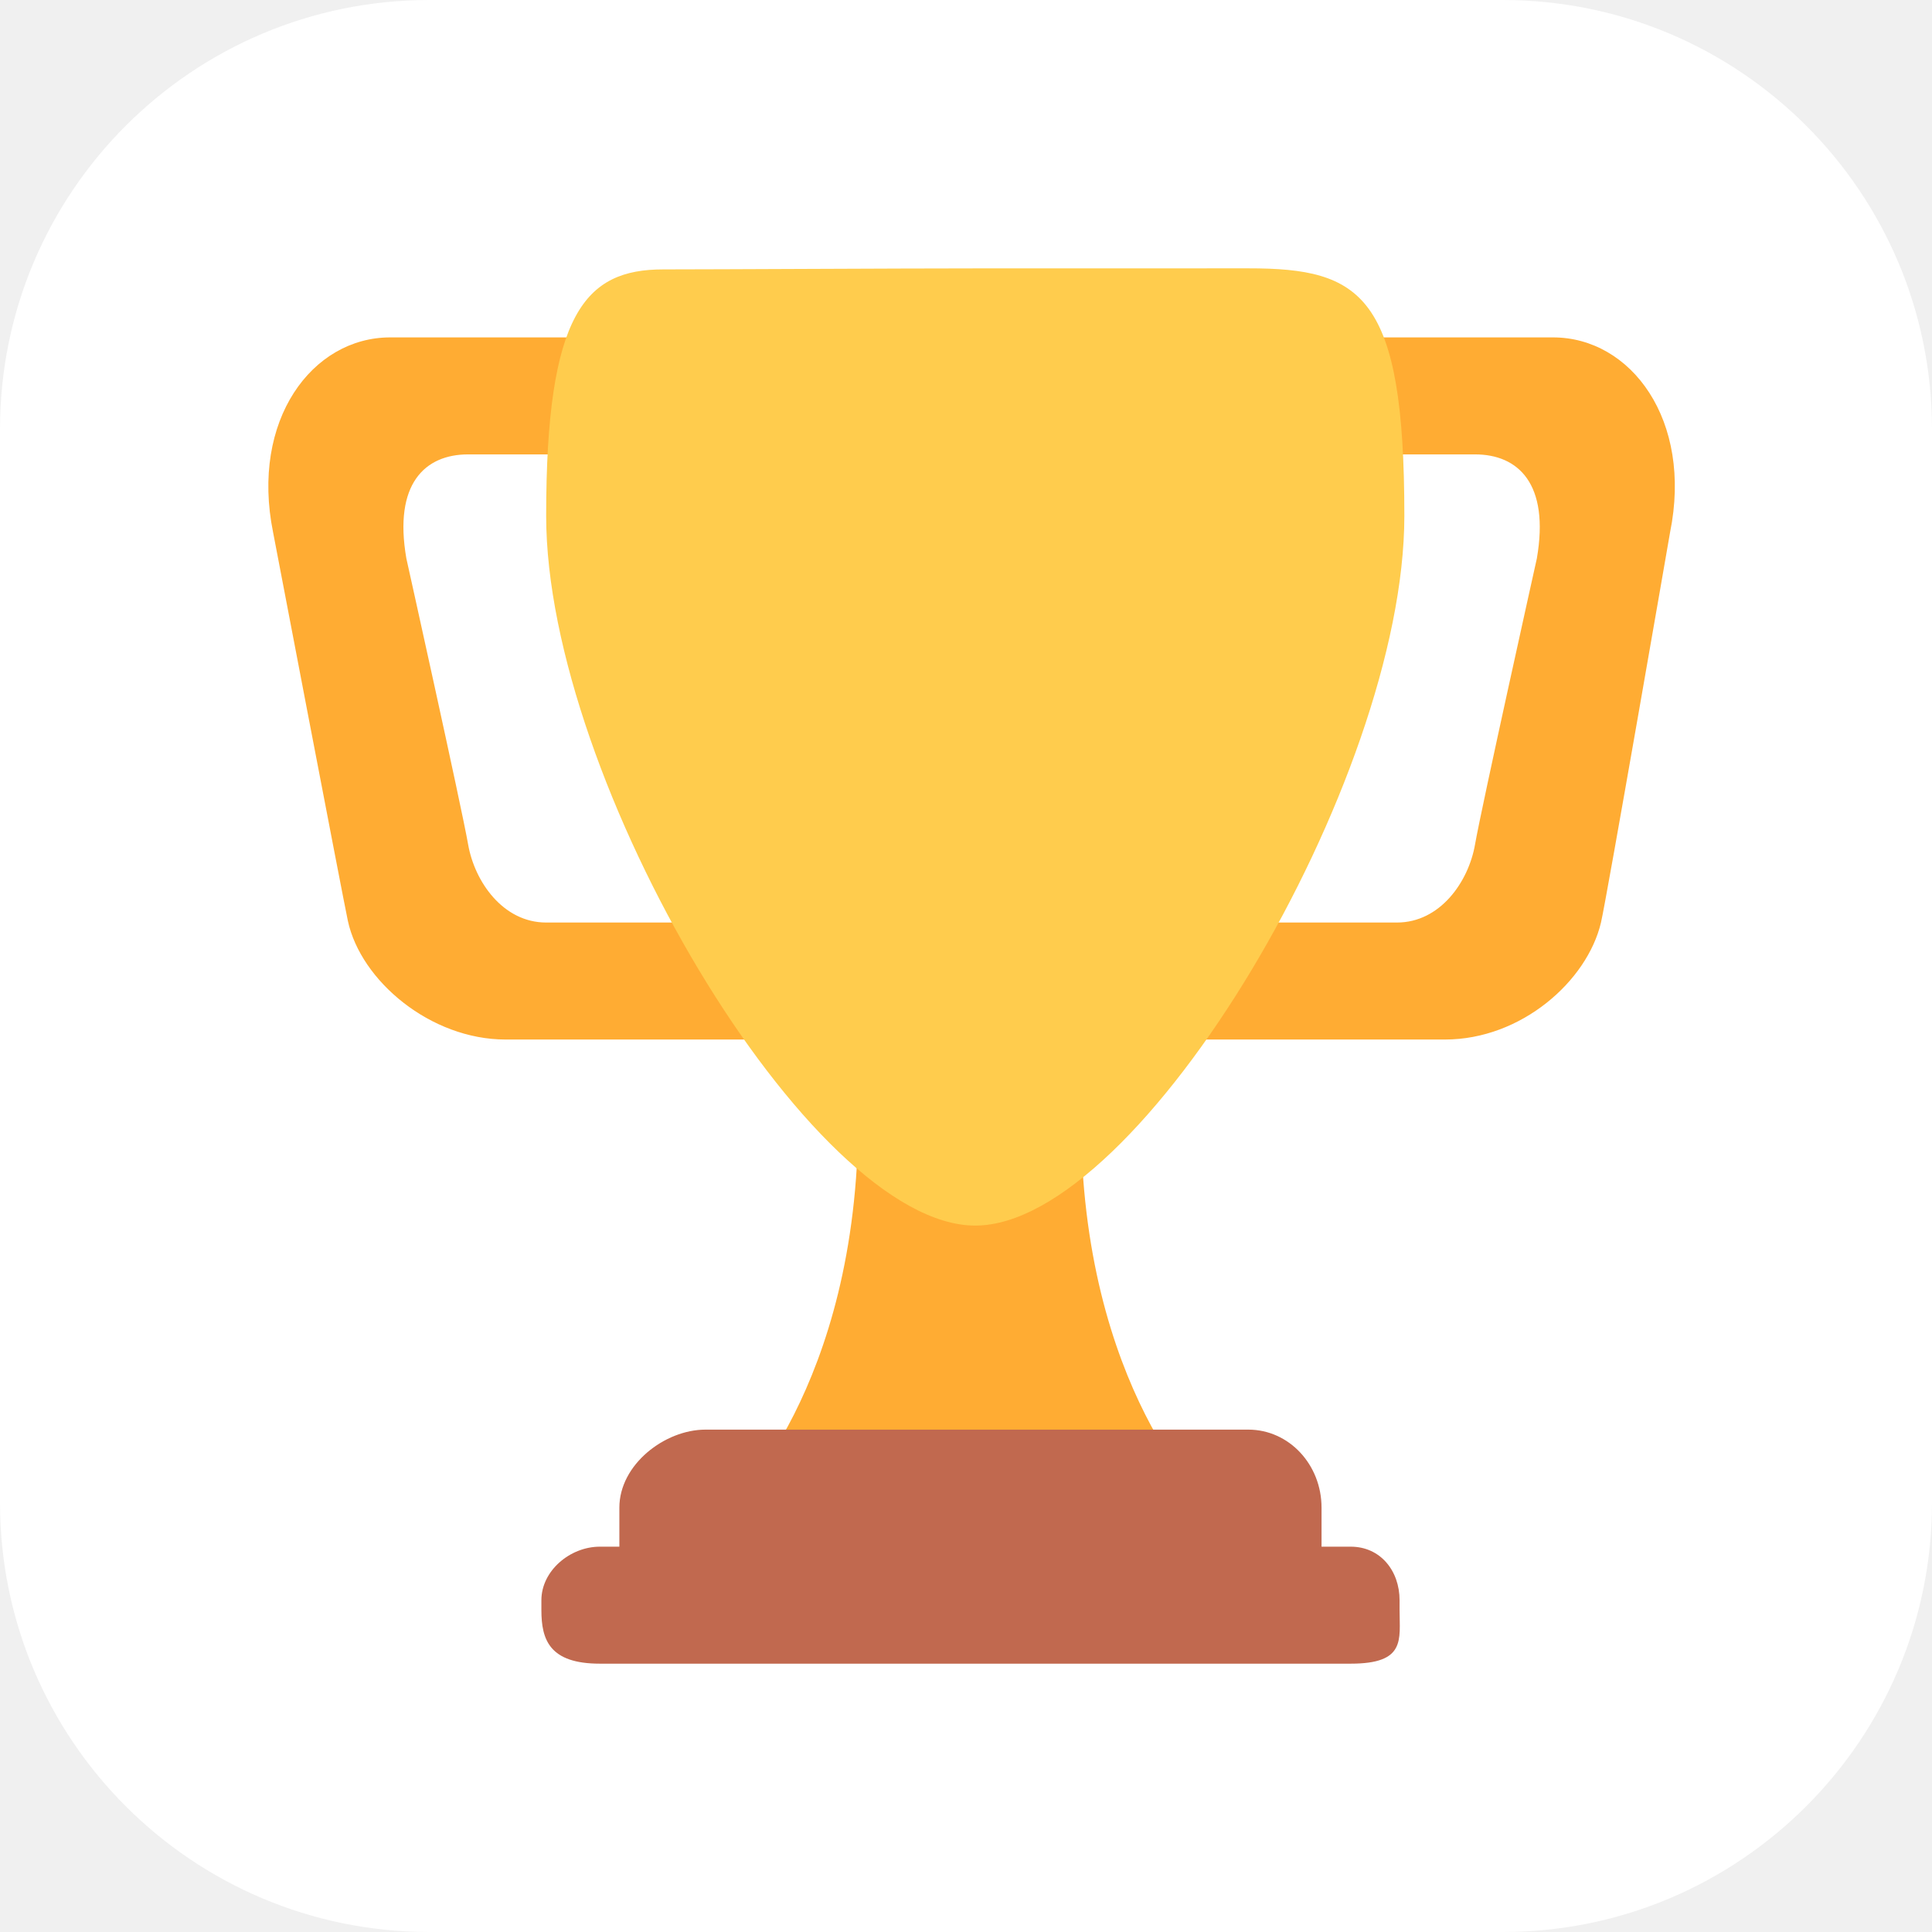
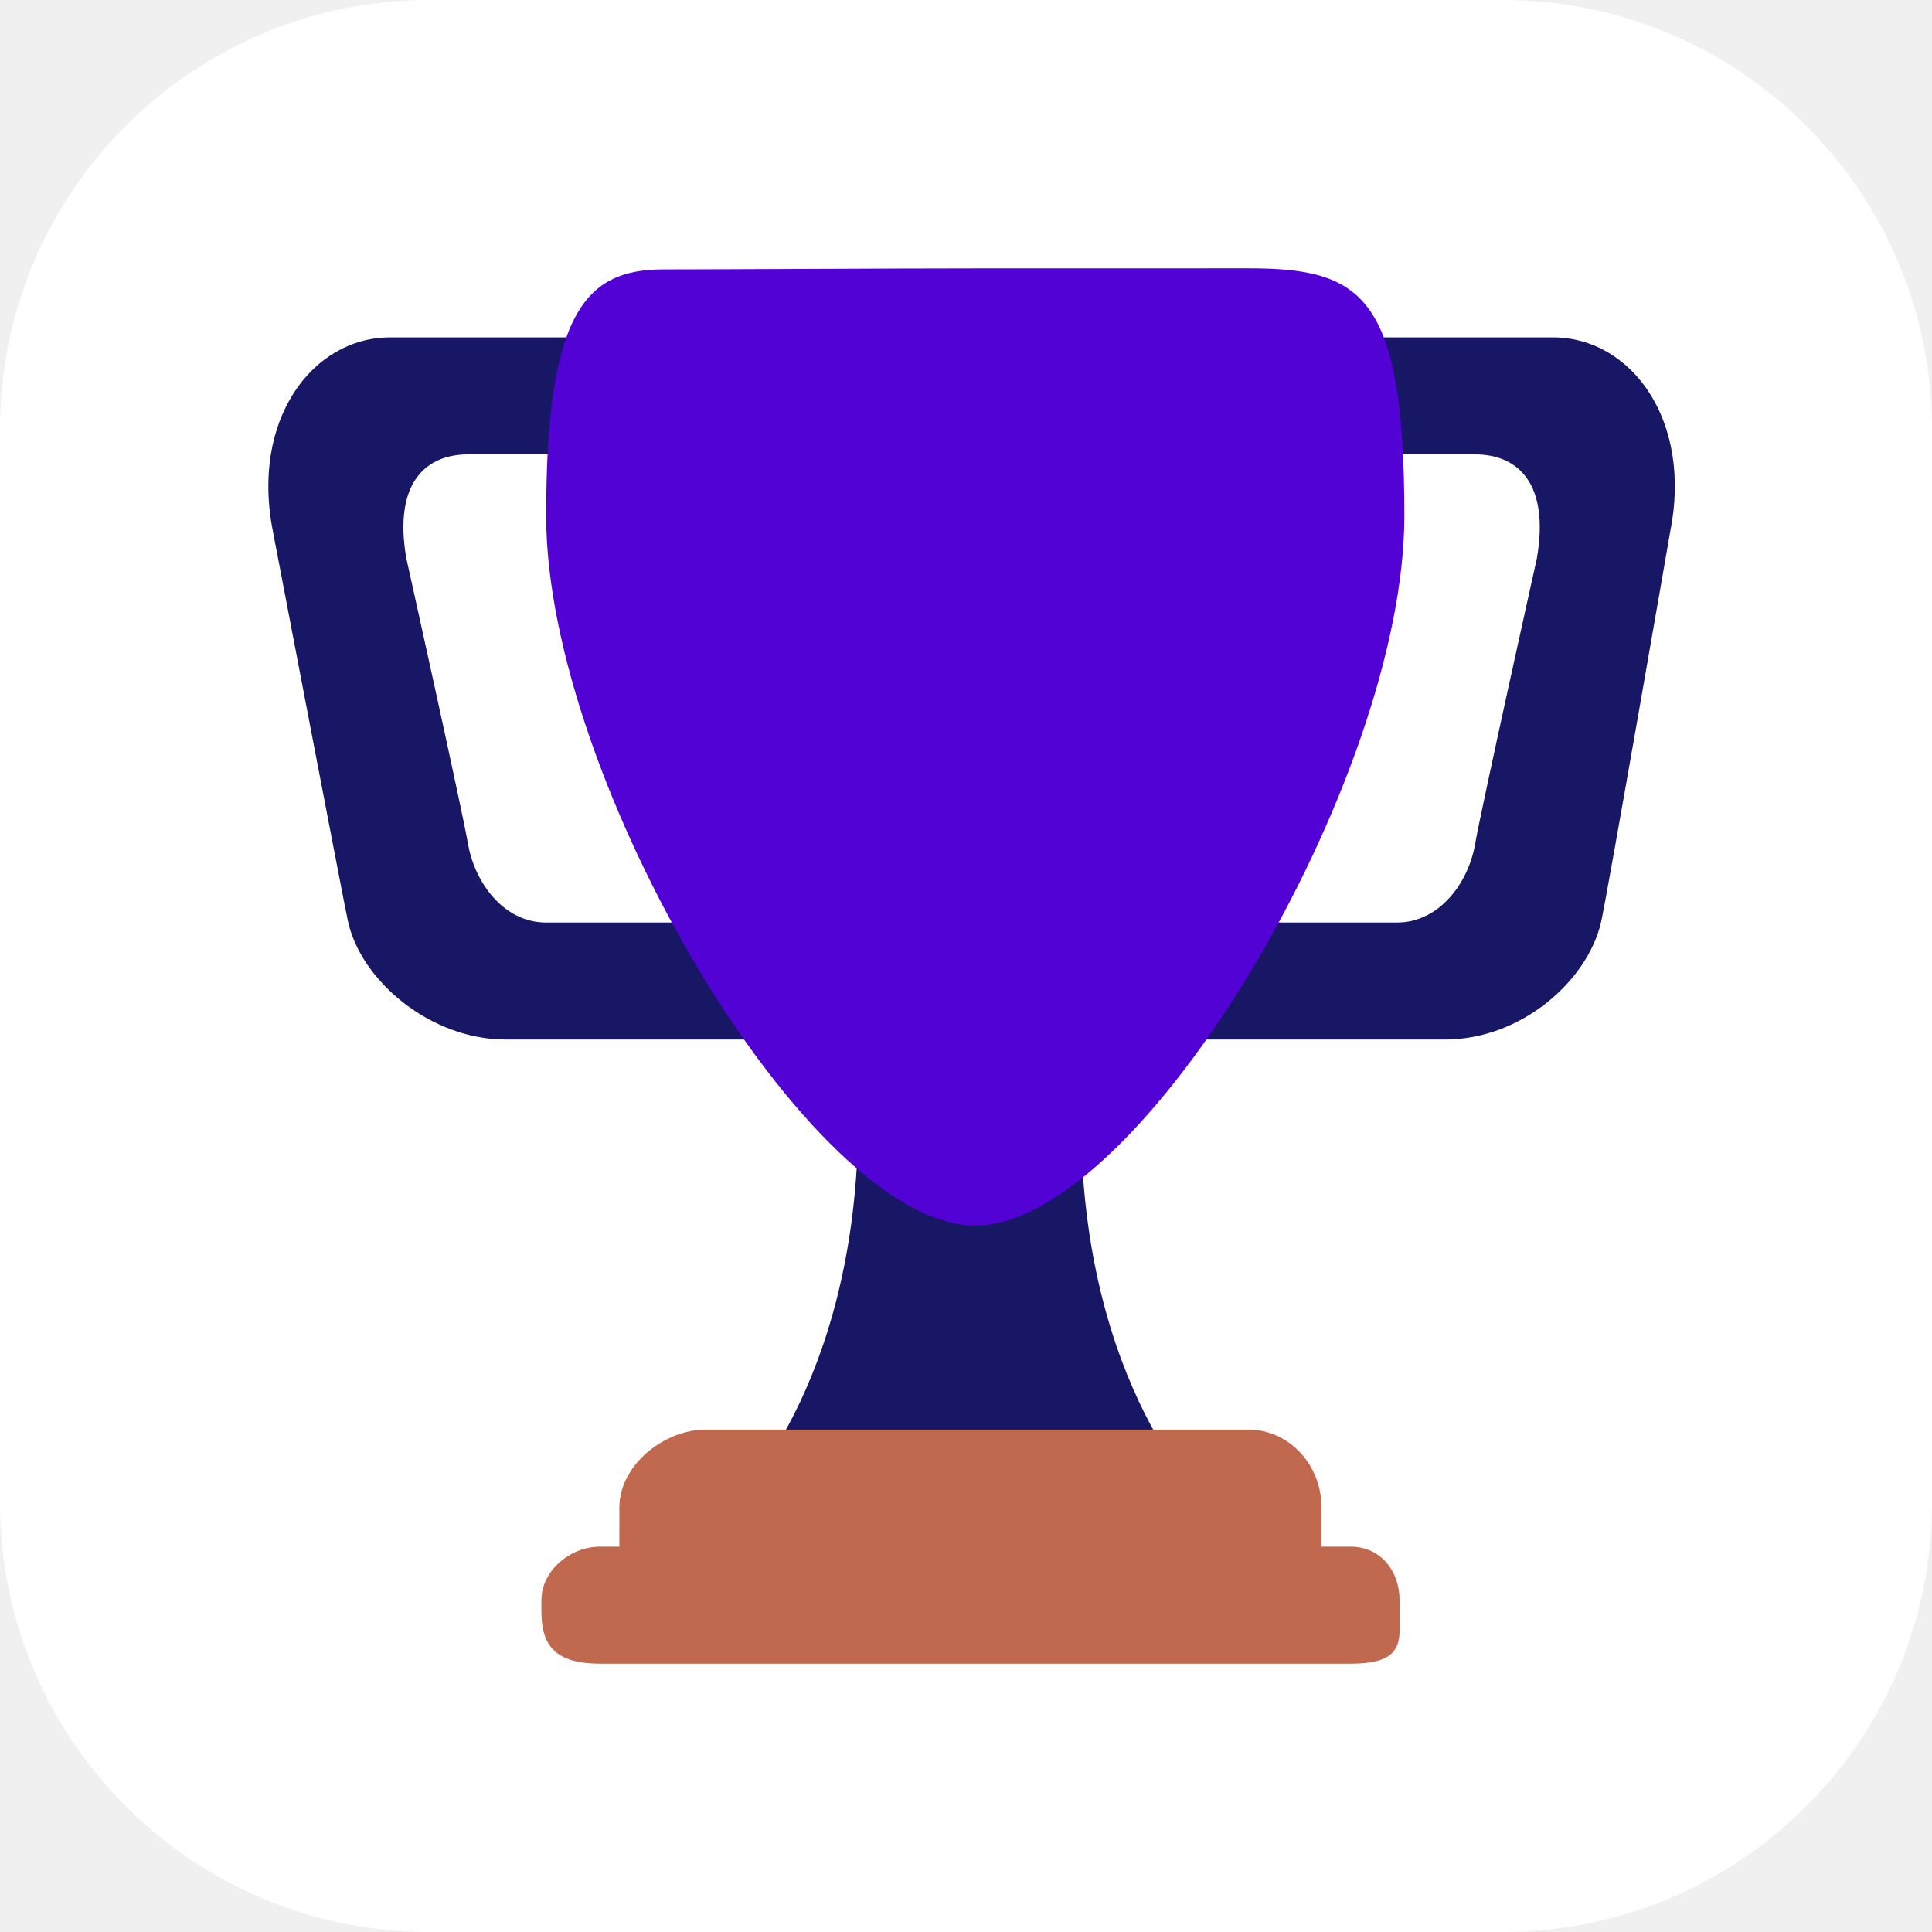
<svg xmlns="http://www.w3.org/2000/svg" width="36" height="36" viewBox="0 0 36 36" fill="none">
-   <g id="price" clip-path="url(#clip0_663_4823)">
-     <rect id="Rectangle 41" width="36" height="36" rx="8" fill="white" />
-     <g id="ð¦ emoji &quot;trophy&quot;">
-       <path id="Vector" d="M8.723 8.467H13.085C13.887 8.467 14.449 8.392 14.449 9.194V7.74C14.449 6.938 13.887 6.287 13.085 6.287H7.27C5.816 6.287 4.665 7.831 5.089 9.921C5.089 9.921 6.391 16.735 6.482 17.159C6.724 18.28 8.026 19.37 9.42 19.37H14.477C15.28 19.37 14.449 17.992 14.449 17.19V15.736C14.449 16.538 13.887 17.19 13.085 17.19H10.177C9.375 17.19 8.845 16.432 8.723 15.736C8.602 15.04 7.572 10.406 7.572 10.406C7.33 9.012 7.92 8.467 8.723 8.467ZM27.485 8.467H23.124C22.322 8.467 20.991 8.392 20.991 9.194V7.74C20.991 6.938 22.322 6.287 23.124 6.287H28.939C30.393 6.287 31.544 7.831 31.119 9.921C31.119 9.921 29.933 16.767 29.832 17.19C29.575 18.28 28.348 19.37 26.925 19.37H21.73C20.928 19.37 20.991 17.992 20.991 17.19V15.736C20.991 16.538 22.322 17.19 23.124 17.19H26.031C26.834 17.19 27.364 16.432 27.485 15.736C27.606 15.04 28.637 10.406 28.637 10.406C28.878 9.012 28.288 8.467 27.485 8.467ZM20.142 20.824C20.142 15.766 18.172 20.824 18.172 20.824C18.172 20.824 15.992 15.766 15.992 20.824C15.992 25.881 13.6 28.093 13.6 28.093H22.535C22.534 28.093 20.142 25.881 20.142 20.824Z" fill="#FFAC33" />
-       <path id="Vector_2" d="M26.168 9.613C26.168 14.538 21.247 22.837 18.172 22.837C15.097 22.837 10.177 14.538 10.177 9.613C10.177 5.837 10.904 5.02 12.358 5.02C13.356 5.02 16.737 5.001 18.172 5.001L23.261 5C25.381 4.999 26.168 5.497 26.168 9.613Z" fill="#FFCC4D" />
-       <path id="Vector_3" d="M24.625 28.819C24.625 29.622 24.79 30.273 23.987 30.273H12.357C11.554 30.273 11.541 29.622 11.541 28.819V28.093C11.541 27.29 12.387 26.639 13.145 26.639H23.261C24.018 26.639 24.625 27.29 24.625 28.093V28.819Z" fill="#C1694F" />
-       <path id="Vector_4" d="M26.079 30.001C26.079 30.553 26.199 31 25.169 31H11.177C10.237 31 10.088 30.553 10.088 30.001V29.819C10.088 29.267 10.624 28.82 11.177 28.82H25.169C25.72 28.82 26.079 29.267 26.079 29.819V30.001Z" fill="#C1694F" />
-     </g>
+   <g clip-path="url(#clip0_663_4823)">
+     <rect width="36" height="36" rx="8" fill="white" />
+     <path d="M8.723 8.467H13.085C13.887 8.467 14.449 8.392 14.449 9.194V7.74C14.449 6.938 13.887 6.287 13.085 6.287H7.27C5.816 6.287 4.665 7.831 5.089 9.921C5.089 9.921 6.391 16.735 6.482 17.159C6.724 18.28 8.026 19.37 9.42 19.37H14.477C15.28 19.37 14.449 17.992 14.449 17.19V15.736C14.449 16.538 13.887 17.19 13.085 17.19H10.177C9.375 17.19 8.845 16.432 8.723 15.736C8.602 15.04 7.572 10.406 7.572 10.406C7.33 9.012 7.92 8.467 8.723 8.467ZM27.485 8.467H23.124C22.322 8.467 20.991 8.392 20.991 9.194V7.74C20.991 6.938 22.322 6.287 23.124 6.287H28.939C30.393 6.287 31.544 7.831 31.119 9.921C31.119 9.921 29.933 16.767 29.832 17.19C29.575 18.28 28.348 19.37 26.925 19.37H21.73C20.928 19.37 20.991 17.992 20.991 17.19V15.736C20.991 16.538 22.322 17.19 23.124 17.19H26.031C26.834 17.19 27.364 16.432 27.485 15.736C27.606 15.04 28.637 10.406 28.637 10.406C28.878 9.012 28.288 8.467 27.485 8.467ZM20.142 20.824C20.142 15.766 18.172 20.824 18.172 20.824C18.172 20.824 15.992 15.766 15.992 20.824C15.992 25.881 13.6 28.093 13.6 28.093H22.535C22.534 28.093 20.142 25.881 20.142 20.824Z" fill="#171766" />
+     <path d="M26.168 9.613C26.168 14.538 21.247 22.837 18.172 22.837C15.097 22.837 10.177 14.538 10.177 9.613C10.177 5.837 10.904 5.02 12.358 5.02C13.356 5.02 16.737 5.001 18.172 5.001L23.261 5C25.381 4.999 26.168 5.497 26.168 9.613Z" fill="#5302D6" />
+     <path d="M24.625 28.819C24.625 29.622 24.79 30.273 23.987 30.273H12.357C11.554 30.273 11.541 29.622 11.541 28.819V28.093C11.541 27.29 12.387 26.639 13.145 26.639H23.261C24.018 26.639 24.625 27.29 24.625 28.093V28.819Z" fill="#C1694F" />
+     <path d="M26.079 30.001C26.079 30.553 26.199 31 25.169 31H11.177C10.237 31 10.088 30.553 10.088 30.001V29.819C10.088 29.267 10.624 28.82 11.177 28.82H25.169C25.72 28.82 26.079 29.267 26.079 29.819V30.001Z" fill="#C1694F" />
  </g>
  <defs>
    <clipPath id="clip0_663_4823">
      <rect width="36" height="36" fill="white" />
    </clipPath>
  </defs>
</svg>
